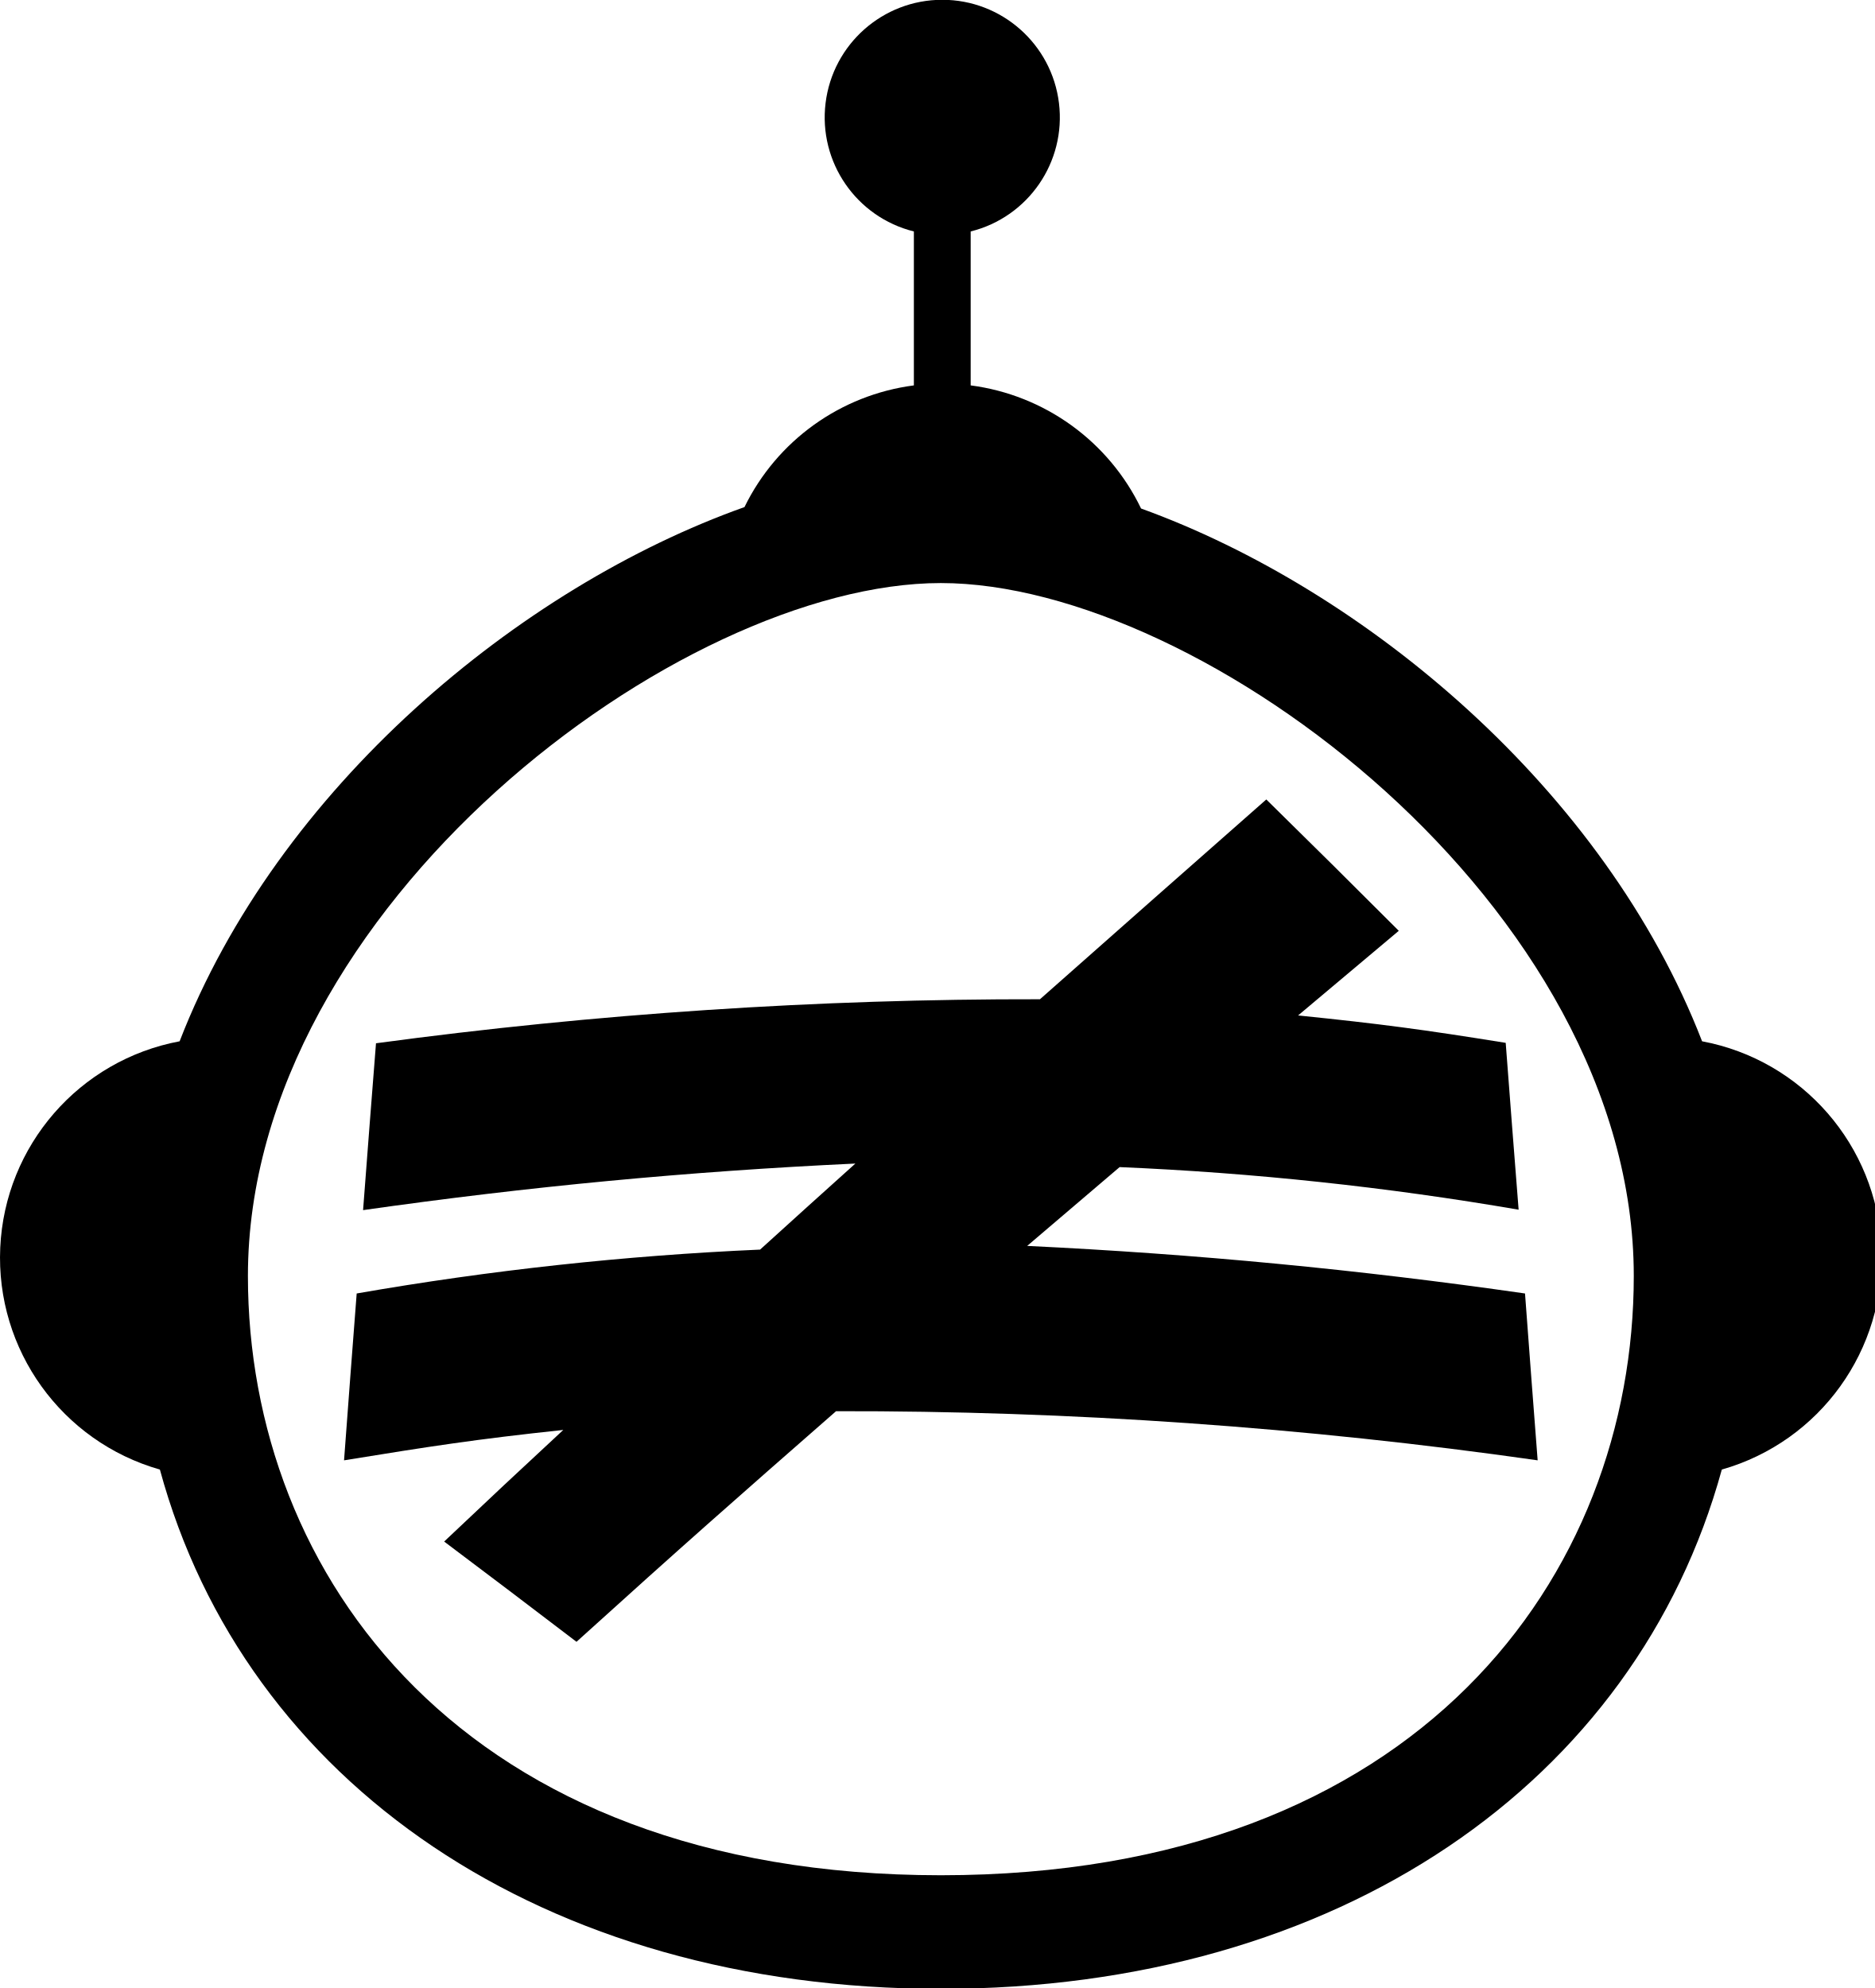
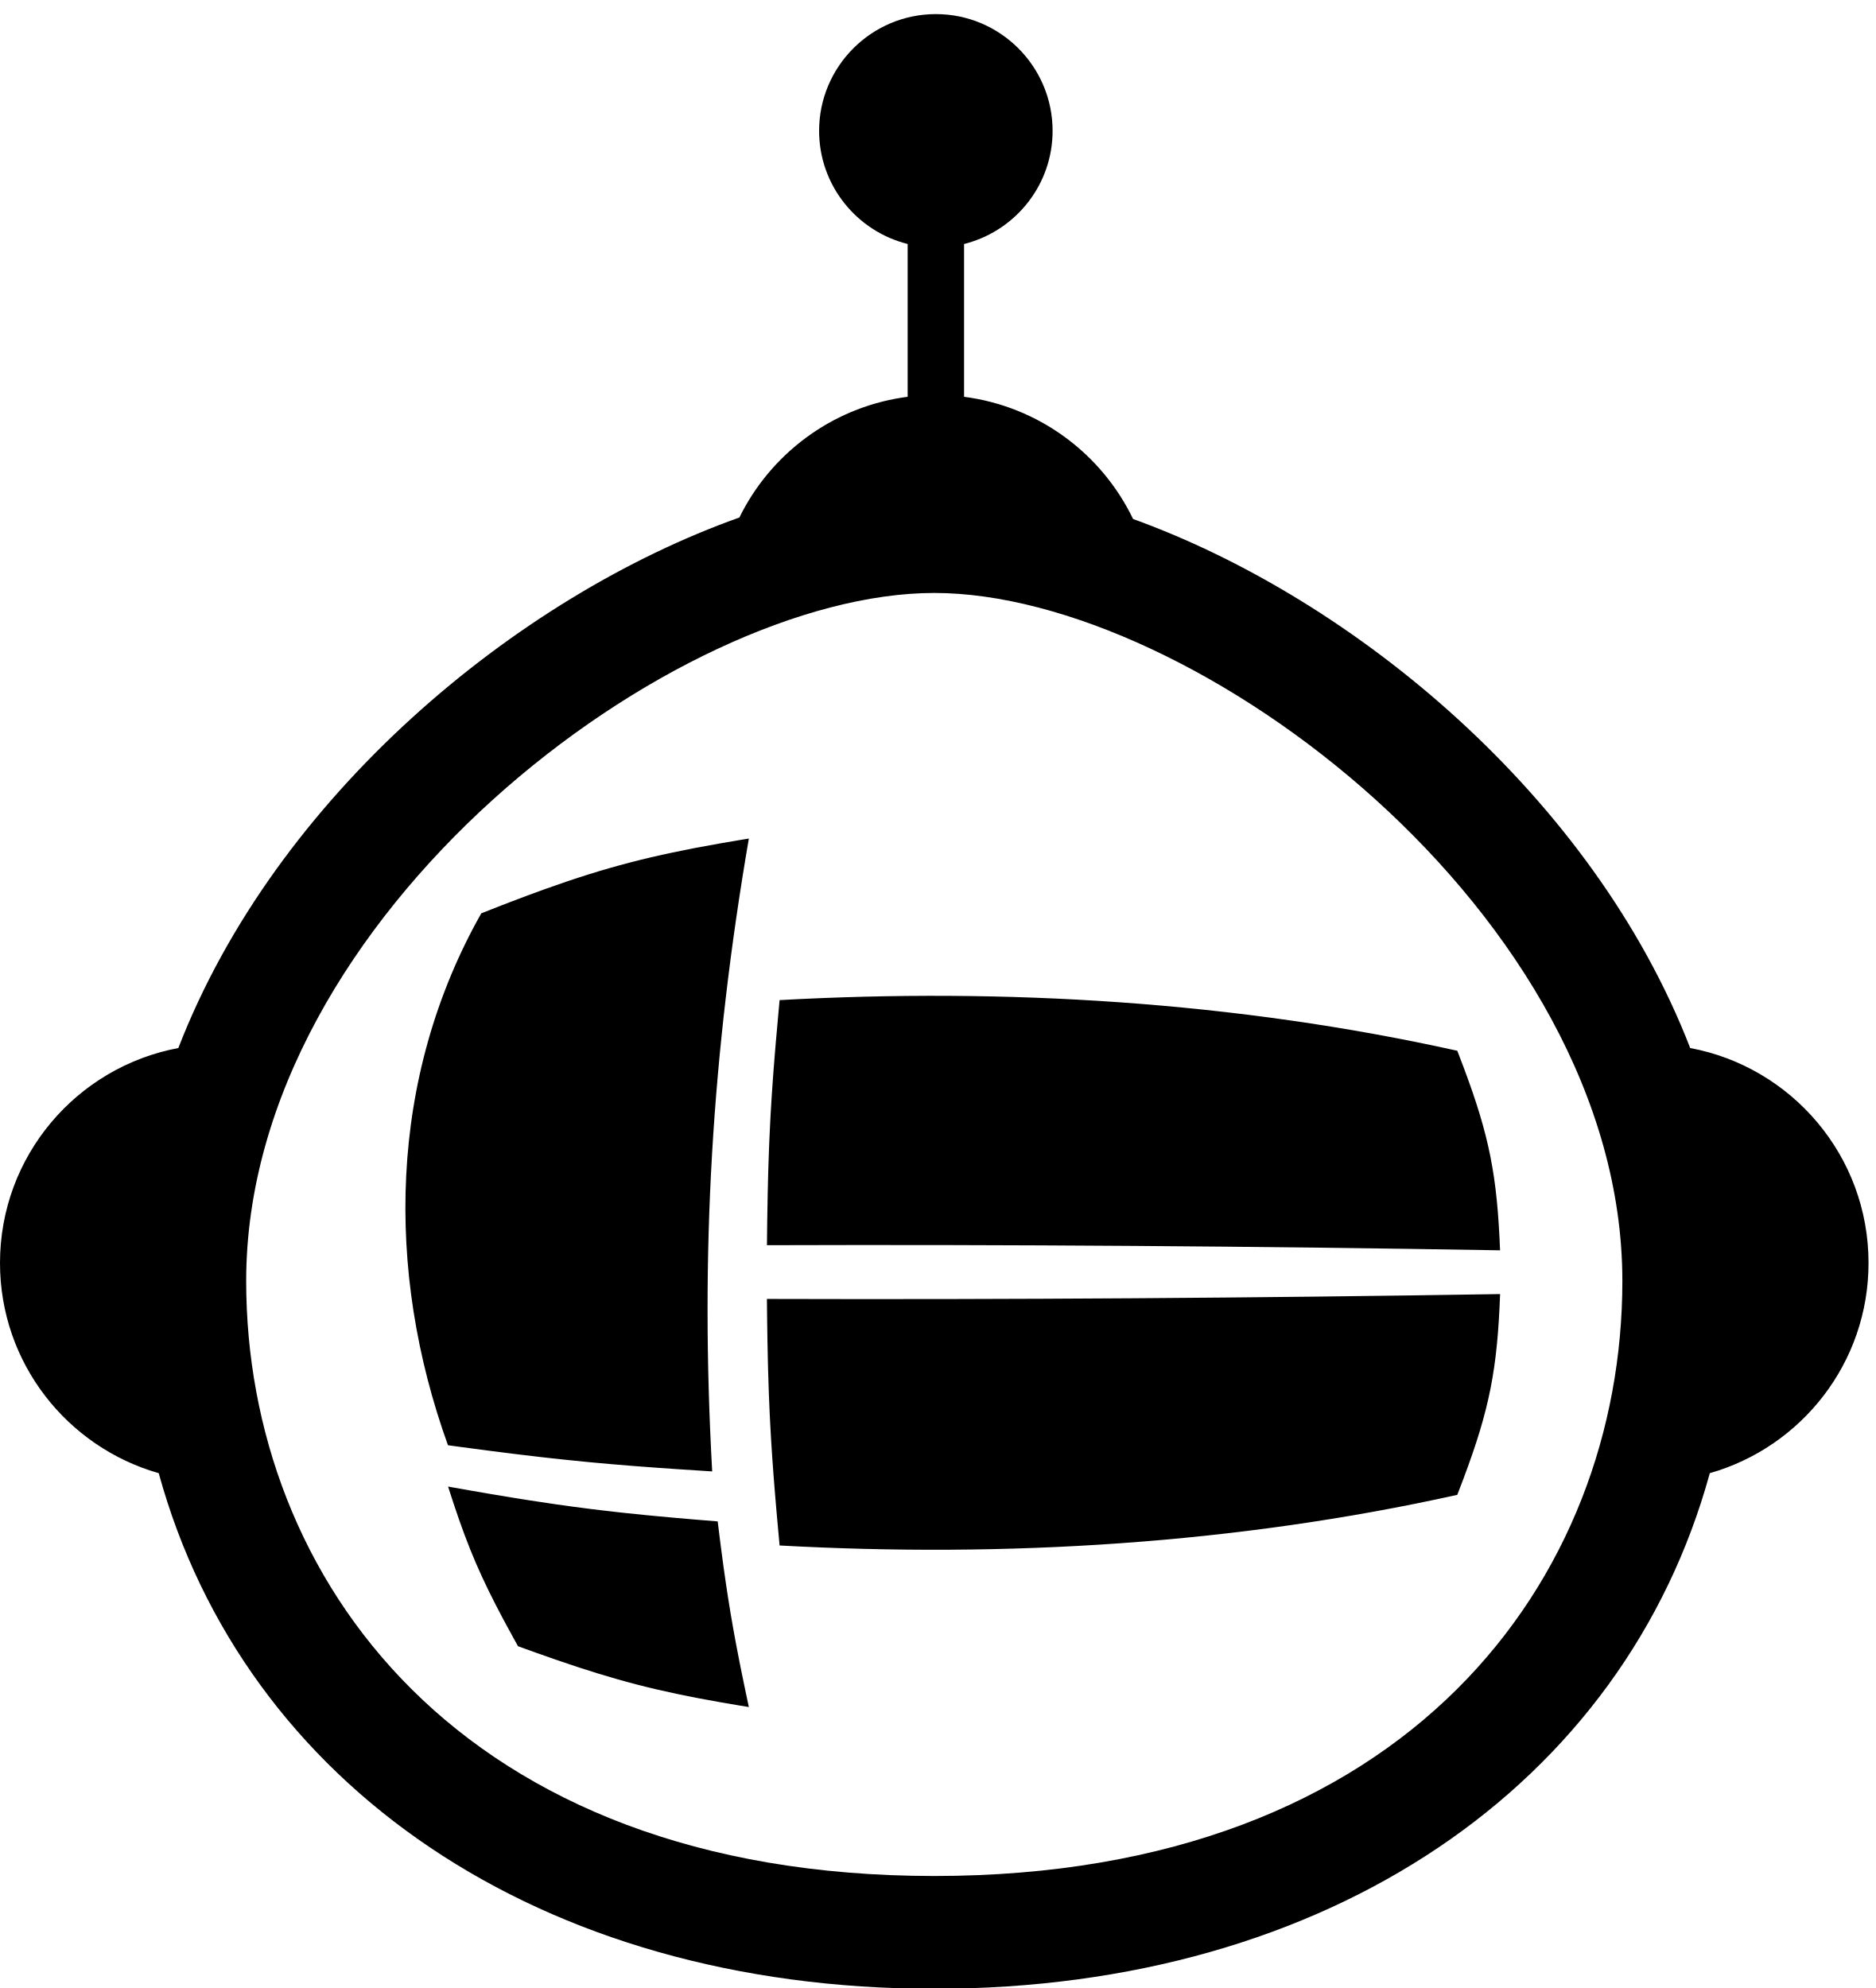
- <svg xmlns="http://www.w3.org/2000/svg" viewBox="0 0 132 140" fill="currentColor">
-   <path class="fill" d="M119.87,73.33C113,55.58,96.12,41.51,80.36,35.81a15.55,15.55,0,0,0-12-8.67V16.3a8.28,8.28,0,1,0-4,0V27.14a15.51,15.51,0,0,0-11.93,8.57C36.6,41.34,19.56,55.48,12.65,73.33a15.51,15.51,0,0,0-1.39,30.16c6,22.07,27,36.57,55,36.57s48.94-14.5,55-36.57a15.51,15.51,0,0,0-1.39-30.16ZM66.26,132.06c-33.71,0-48.8-21.2-48.8-42.2,0-26,30.41-48.8,48.8-48.8s48.8,22.8,48.8,48.8C115.06,110.86,100,132.06,66.26,132.06Z" />
-   <path class="fill" d="M98.51,65.55c-3.78-3.78-5.65-5.63-9.33-9.25C83,61.74,79.83,64.54,73.24,70.37a345,345,0,0,0-46.76,3.1c-.37,4.7-.55,7-.91,11.75,11.65-1.66,22.92-2.73,34.67-3.28-2.66,2.39-4,3.6-6.71,6.06a221.91,221.91,0,0,0-28.41,3.09c-.36,4.7-.54,7-.89,11.75,6.16-1,9.25-1.48,15.44-2.14-3.32,3.08-5,4.65-8.39,7.86,3.67,2.76,5.53,4.17,9.32,7.06,7.49-6.78,11.15-10,18.28-16.24a344.61,344.61,0,0,1,49.41,3.46c-.36-4.7-.54-7-.89-11.75-11.78-1.69-23.17-2.78-35.06-3.35l6.51-5.55a220.82,220.82,0,0,1,28.1,3c-.37-4.7-.55-7-.91-11.75-5.84-.94-8.76-1.33-14.62-1.93Z" />
+ <svg xmlns="http://www.w3.org/2000/svg" viewBox="0 0 133 141" width="133" fill="currentColor">
+   <path d="m66.372 1c4.565 0 8.279 3.714 8.279 8.28 0 3.785-2.556 6.975-6.029 7.959l-.25.066v10.838c5.3.684 9.758 4.037 11.987 8.667 15.756 5.698 32.639 19.769 39.511 37.522 7.198 1.348 12.648 7.654 12.648 15.243 0 7.09-4.761 13.057-11.257 14.911-6.058 22.078-26.986 36.57-55.002 36.57s-48.944-14.492-55.002-36.57c-6.496-1.854-11.257-7.821-11.257-14.911 0-7.589 5.45-13.895 12.648-15.243 6.913-17.857 23.954-31.994 39.789-37.627 2.195-4.471 6.476-7.732 11.578-8.512l.357-.05v-10.838c-3.601-.898-6.28-4.15-6.28-8.025 0-4.566 3.714-8.28 8.28-8.28zm-.113 41.056c-18.385 0-48.8 22.809-48.8 48.8 0 21.005 15.09 42.2 48.8 42.2 33.711 0 48.8-21.195 48.8-42.2 0-25.991-30.415-48.8-48.8-48.8zm-34.481 63.38 1.583.28 1.483.255 1.399.233 1.332.213c.652.102 1.286.196 1.91.286l1.238.171 1.23.159c.205.026.411.051.617.075l1.249.144c.21.023.422.046.636.069l1.305.134c.222.022.446.044.674.065l1.399.129 1.483.128 1.583.129.171 1.375c.028.22.056.435.083.646l.164 1.224.164 1.152.168 1.105.176 1.081.187 1.081.203 1.105.223 1.153c.039.197.079.398.12.602l.26 1.268.29 1.375-.689-.113-1.311-.224c-4.441-.78-7.435-1.551-11.745-3.042l-1.27-.446-1.355-.489-.296-.533-.55-1.008c-.087-.162-.173-.321-.256-.478l-.478-.914c-1.446-2.814-2.283-4.948-3.381-8.39zm74.611-13.652c-.198 5.303-.738 8.136-2.601 13.098l-.436 1.14c-15.712 3.489-32.023 4.473-48.063 3.592l-.208-2.292-.119-1.405-.105-1.328-.092-1.271-.079-1.233-.068-1.214c-.01-.202-.02-.404-.03-.606l-.052-1.221c-.008-.205-.015-.412-.023-.62l-.039-1.271c-.006-.216-.011-.435-.017-.656l-.028-1.364-.022-1.45-.017-1.555c17.336.051 34.664-.064 51.998-.345zm-53.28-32.308c-2.626 15.296-3.465 29.389-2.6 44.885l-2.37-.153-1.456-.101-1.378-.102c-.224-.017-.446-.035-.666-.052l-1.296-.108-1.264-.114c-.209-.02-.418-.039-.626-.06l-1.251-.126-1.264-.136c-.213-.024-.427-.048-.643-.073l-1.319-.156c-.224-.027-.451-.055-.681-.083l-1.415-.179-2.291-.302c-.268-.036-.54-.073-.818-.111-4.473-12.396-4.211-26.105 2.362-37.727l1.381-.542c.223-.087.443-.172.66-.255l1.268-.479 1.207-.441c4.326-1.553 7.644-2.405 12.419-3.242l1.34-.229c.23-.038.463-.077.701-.115zm2.181 11.457c16.04-.881 32.35.104 48.063 3.593l.433 1.133c1.851 4.932 2.392 7.75 2.6 13.02-17.333-.295-34.658-.416-51.993-.363l.017-1.546.036-2.129.032-1.321c.006-.215.012-.427.019-.638l.043-1.242c.008-.204.016-.407.025-.609l.057-1.207c.01-.201.021-.401.032-.602l.073-1.214.085-1.242c.015-.21.031-.423.047-.638l.105-1.321c.019-.226.038-.455.058-.688l.196-2.2c.024-.258.048-.52.073-.787z" />
</svg>
